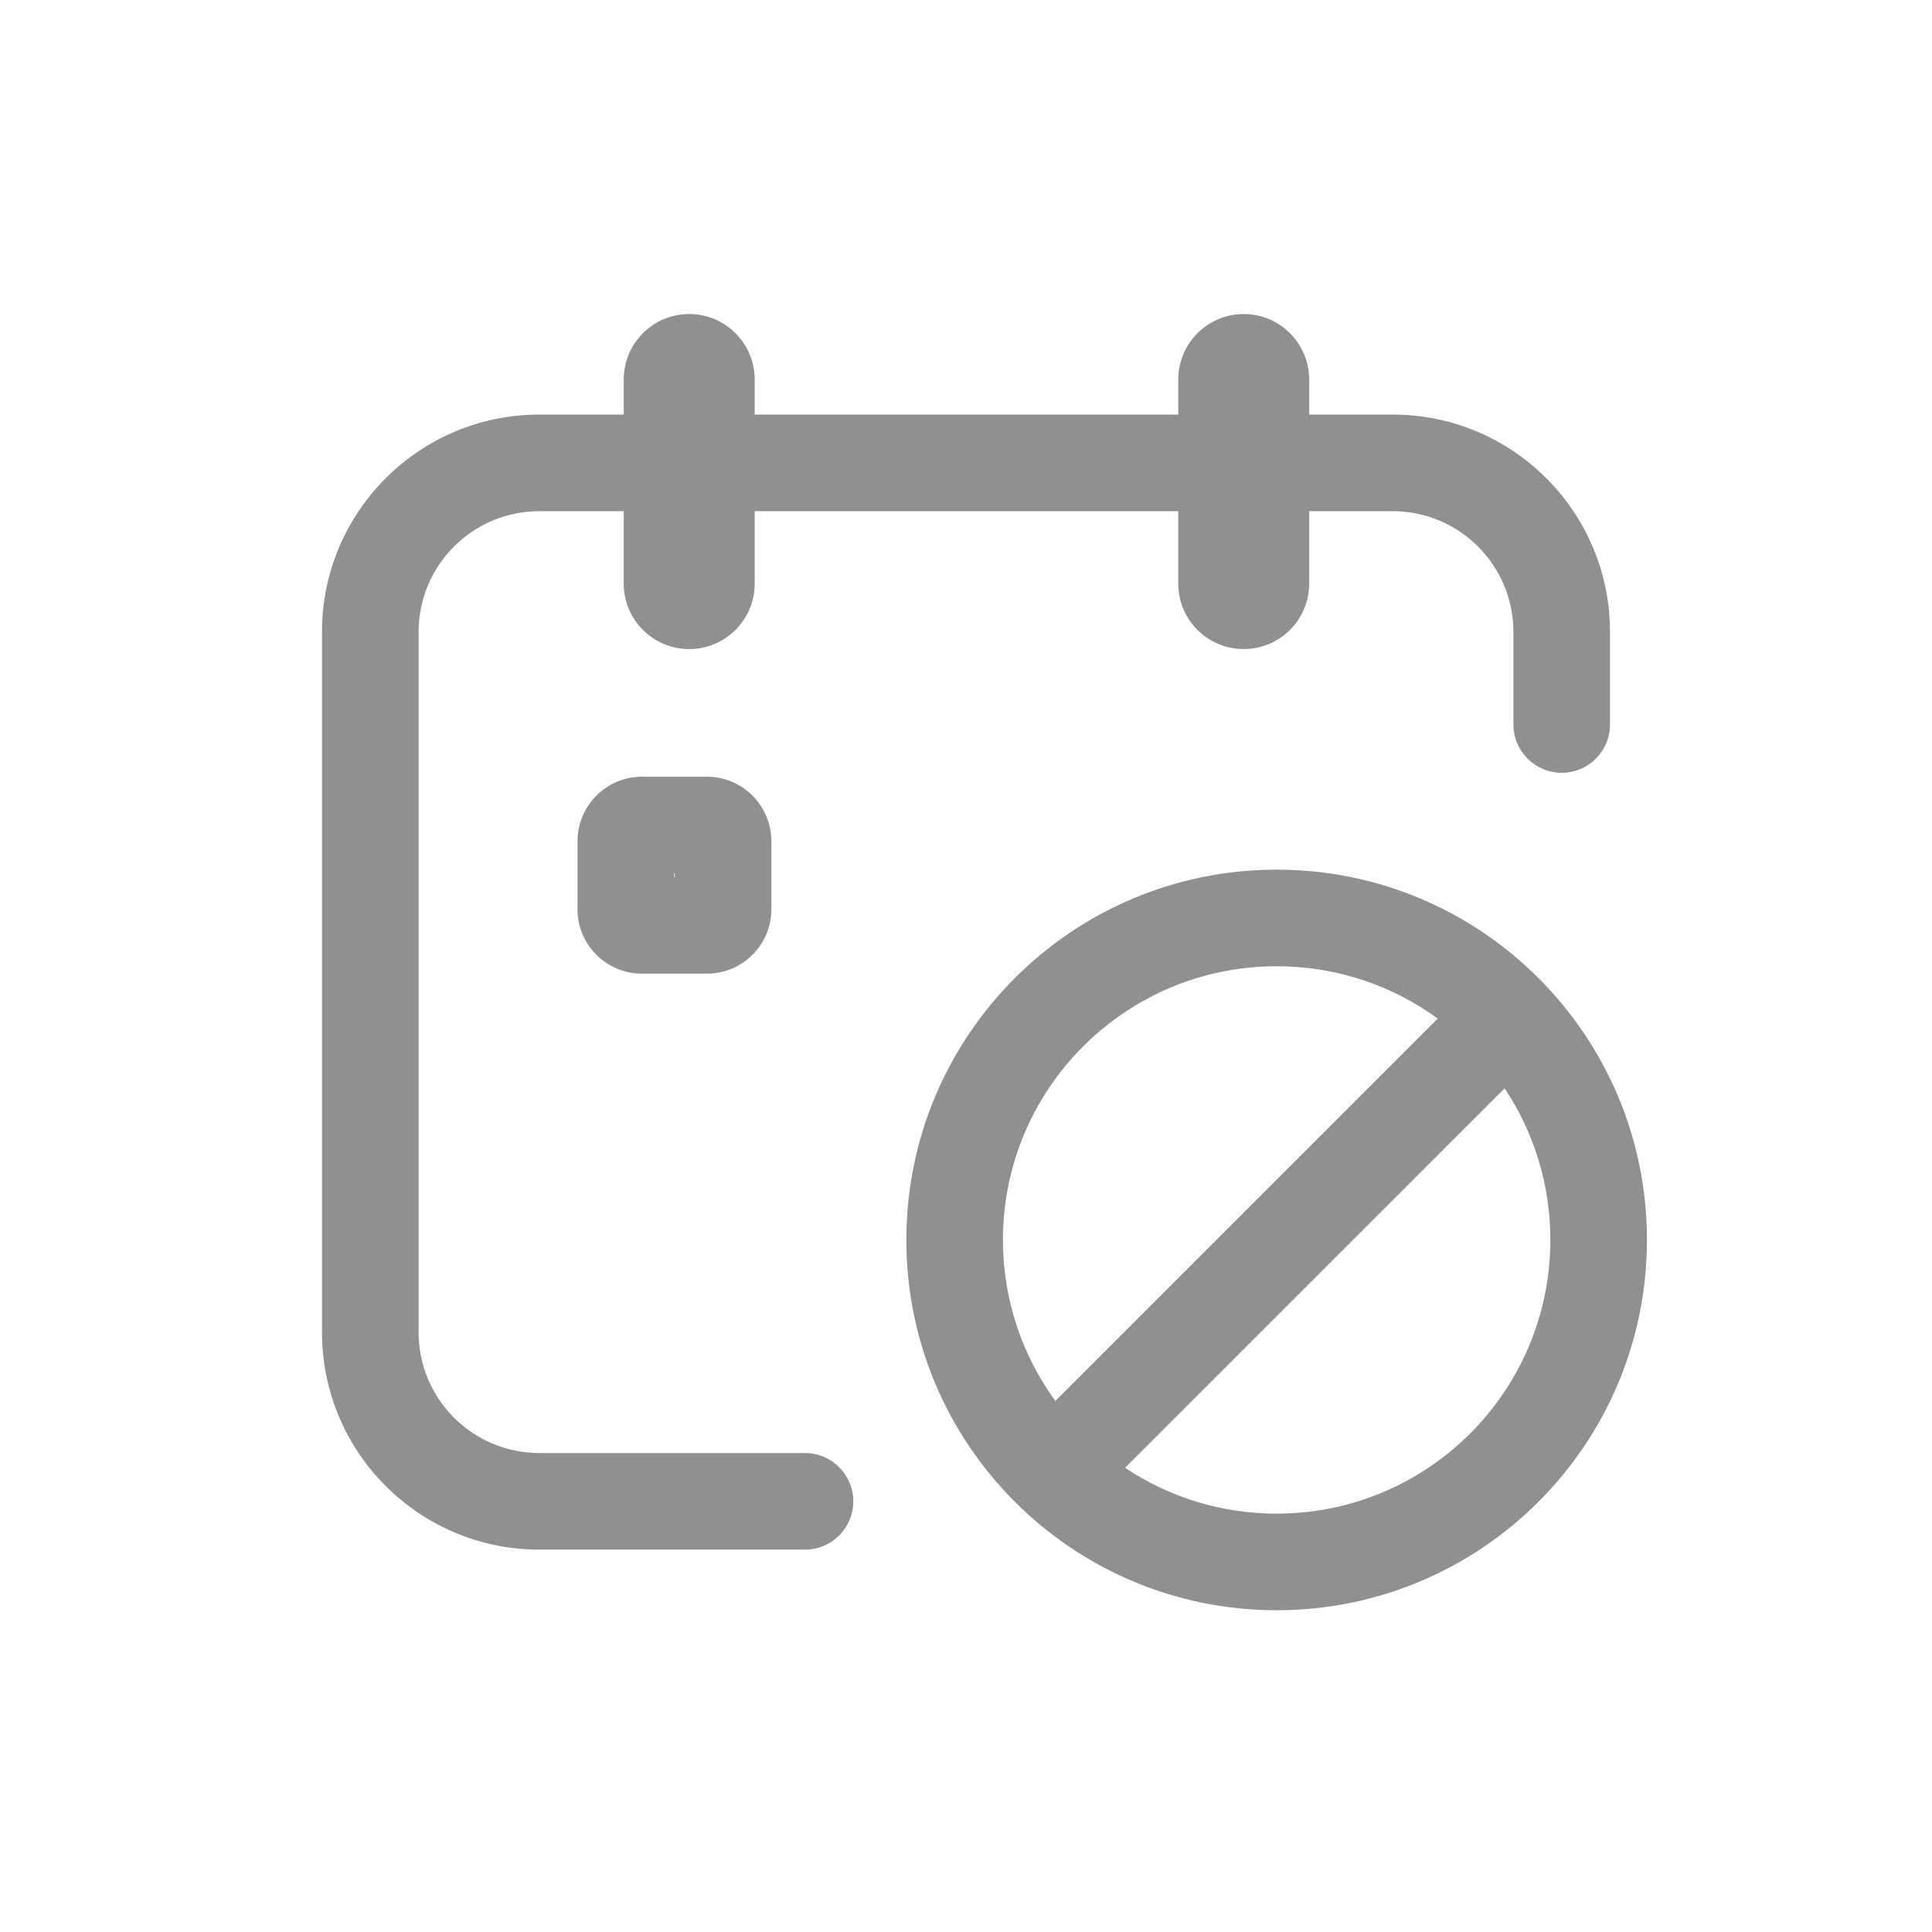
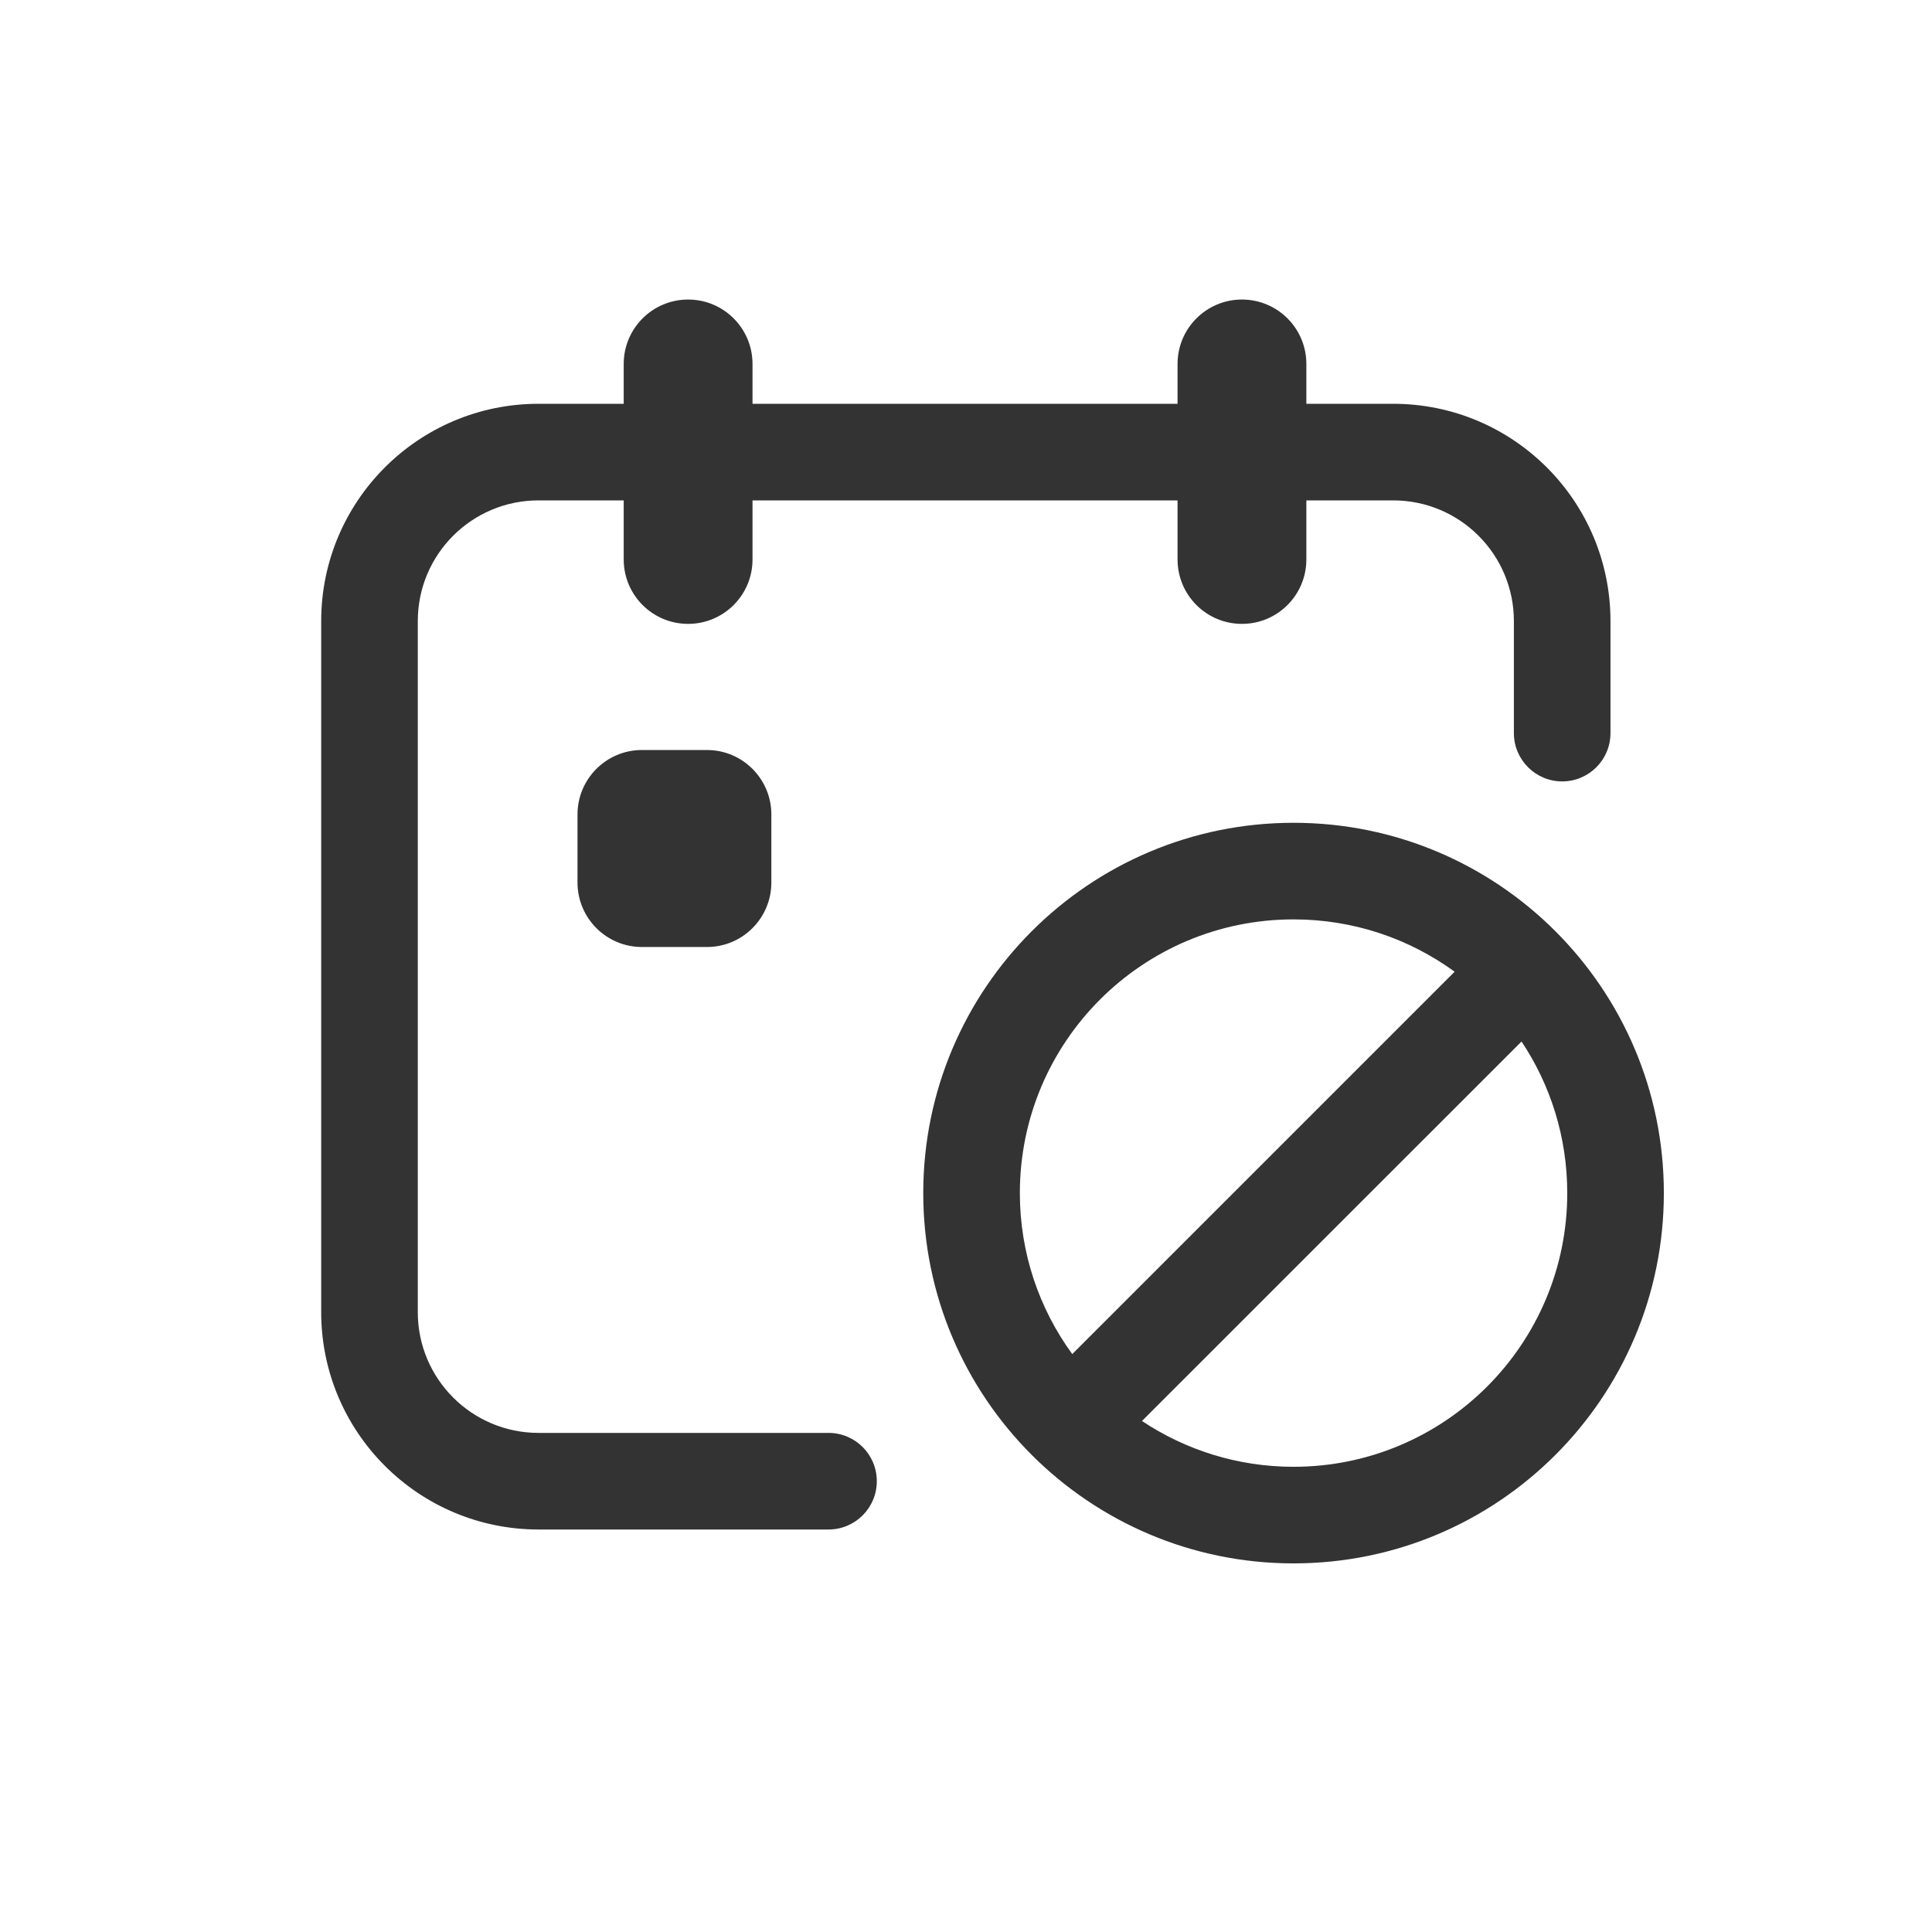
<svg xmlns="http://www.w3.org/2000/svg" width="24" height="24" viewBox="0 0 24 24" fill="none">
-   <path d="M8.561 3.901C8.112 3.901 7.748 4.266 7.748 4.715V5.15H6.7C5.209 5.15 4 6.359 4 7.85V16.55C4 18.042 5.209 19.25 6.7 19.25H10C10.331 19.25 10.6 18.982 10.6 18.65C10.6 18.319 10.331 18.05 10 18.05H6.7C5.872 18.05 5.2 17.379 5.2 16.55V7.85C5.2 7.022 5.872 6.35 6.7 6.35H7.748V7.25C7.748 7.699 8.112 8.063 8.561 8.063C9.011 8.063 9.375 7.699 9.375 7.25V6.35H14.637V7.25C14.637 7.699 15.001 8.063 15.45 8.063C15.899 8.063 16.263 7.699 16.263 7.25V6.35H17.3C18.128 6.35 18.8 7.022 18.8 7.85V9C18.8 9.332 19.069 9.6 19.4 9.6C19.731 9.6 20 9.332 20 9V7.85C20 6.359 18.791 5.15 17.3 5.15H16.263V4.715C16.263 4.266 15.899 3.901 15.45 3.901C15.001 3.901 14.637 4.266 14.637 4.715V5.15H9.375V4.715C9.375 4.266 9.011 3.901 8.561 3.901Z" fill="#909090" />
-   <path fill-rule="evenodd" clip-rule="evenodd" d="M7.974 9.649C7.532 9.649 7.174 10.008 7.174 10.449V11.296C7.174 11.737 7.532 12.095 7.974 12.095H8.782C9.224 12.095 9.582 11.737 9.582 11.296V10.449C9.582 10.008 9.224 9.649 8.782 9.649H7.974ZM8.374 10.896V10.849H8.382V10.896H8.374Z" fill="#909090" />
-   <path fill-rule="evenodd" clip-rule="evenodd" d="M11.259 15.403C11.259 12.862 13.319 10.803 15.859 10.803C18.4 10.803 20.459 12.862 20.459 15.403C20.459 17.943 18.4 20.003 15.859 20.003C13.319 20.003 11.259 17.943 11.259 15.403ZM15.859 12.003C13.982 12.003 12.459 13.525 12.459 15.403C12.459 16.151 12.701 16.842 13.11 17.403L17.86 12.653C17.299 12.244 16.607 12.003 15.859 12.003ZM18.691 13.52L13.976 18.234C14.515 18.593 15.163 18.803 15.859 18.803C17.737 18.803 19.259 17.28 19.259 15.403C19.259 14.706 19.05 14.059 18.691 13.52Z" fill="#909090" />
+   <path d="M8.548 3.721C8.99 3.721 9.348 4.079 9.348 4.521V5.016H14.628V4.521C14.628 4.079 14.986 3.721 15.428 3.721C15.87 3.721 16.228 4.079 16.228 4.521V5.016H17.306C18.797 5.016 20.006 6.224 20.006 7.716V9.107C20.006 9.438 19.738 9.707 19.406 9.707C19.075 9.707 18.806 9.438 18.806 9.107V7.716C18.806 6.887 18.135 6.216 17.306 6.216H16.228V6.95C16.228 7.392 15.87 7.75 15.428 7.75C14.986 7.75 14.628 7.392 14.628 6.95V6.216H9.348V6.95C9.348 7.392 8.99 7.75 8.548 7.75C8.106 7.75 7.748 7.392 7.748 6.95V6.216H6.69C5.861 6.216 5.19 6.887 5.19 7.716V16.3C5.19 17.128 5.861 17.8 6.69 17.8H10.292C10.624 17.8 10.892 18.068 10.892 18.4C10.892 18.731 10.624 19 10.292 19H6.69C5.199 19 3.99 17.791 3.99 16.3V7.716C3.99 6.224 5.199 5.016 6.69 5.016H7.748V4.521C7.748 4.079 8.106 3.721 8.548 3.721Z" fill="#333333" />
+   <path fill-rule="evenodd" clip-rule="evenodd" d="M7.174 10.117C7.174 9.676 7.532 9.317 7.974 9.317H8.782C9.224 9.317 9.582 9.676 9.582 10.117V10.963C9.582 11.405 9.224 11.764 8.782 11.764H7.974C7.532 11.764 7.174 11.405 7.174 10.963V10.117Z" fill="#333333" />
+   <path fill-rule="evenodd" clip-rule="evenodd" d="M16.069 10.221C13.529 10.221 11.469 12.28 11.469 14.821C11.469 17.361 13.529 19.421 16.069 19.421C18.61 19.421 20.669 17.361 20.669 14.821C20.669 12.28 18.61 10.221 16.069 10.221ZM12.669 14.821C12.669 12.943 14.191 11.421 16.069 11.421C16.817 11.421 17.508 11.662 18.07 12.071L13.32 16.821C12.911 16.26 12.669 15.569 12.669 14.821ZM14.186 17.652L18.901 12.938C19.26 13.477 19.469 14.124 19.469 14.821C19.469 16.698 17.947 18.221 16.069 18.221C15.373 18.221 14.725 18.011 14.186 17.652Z" fill="#333333" />
</svg>
